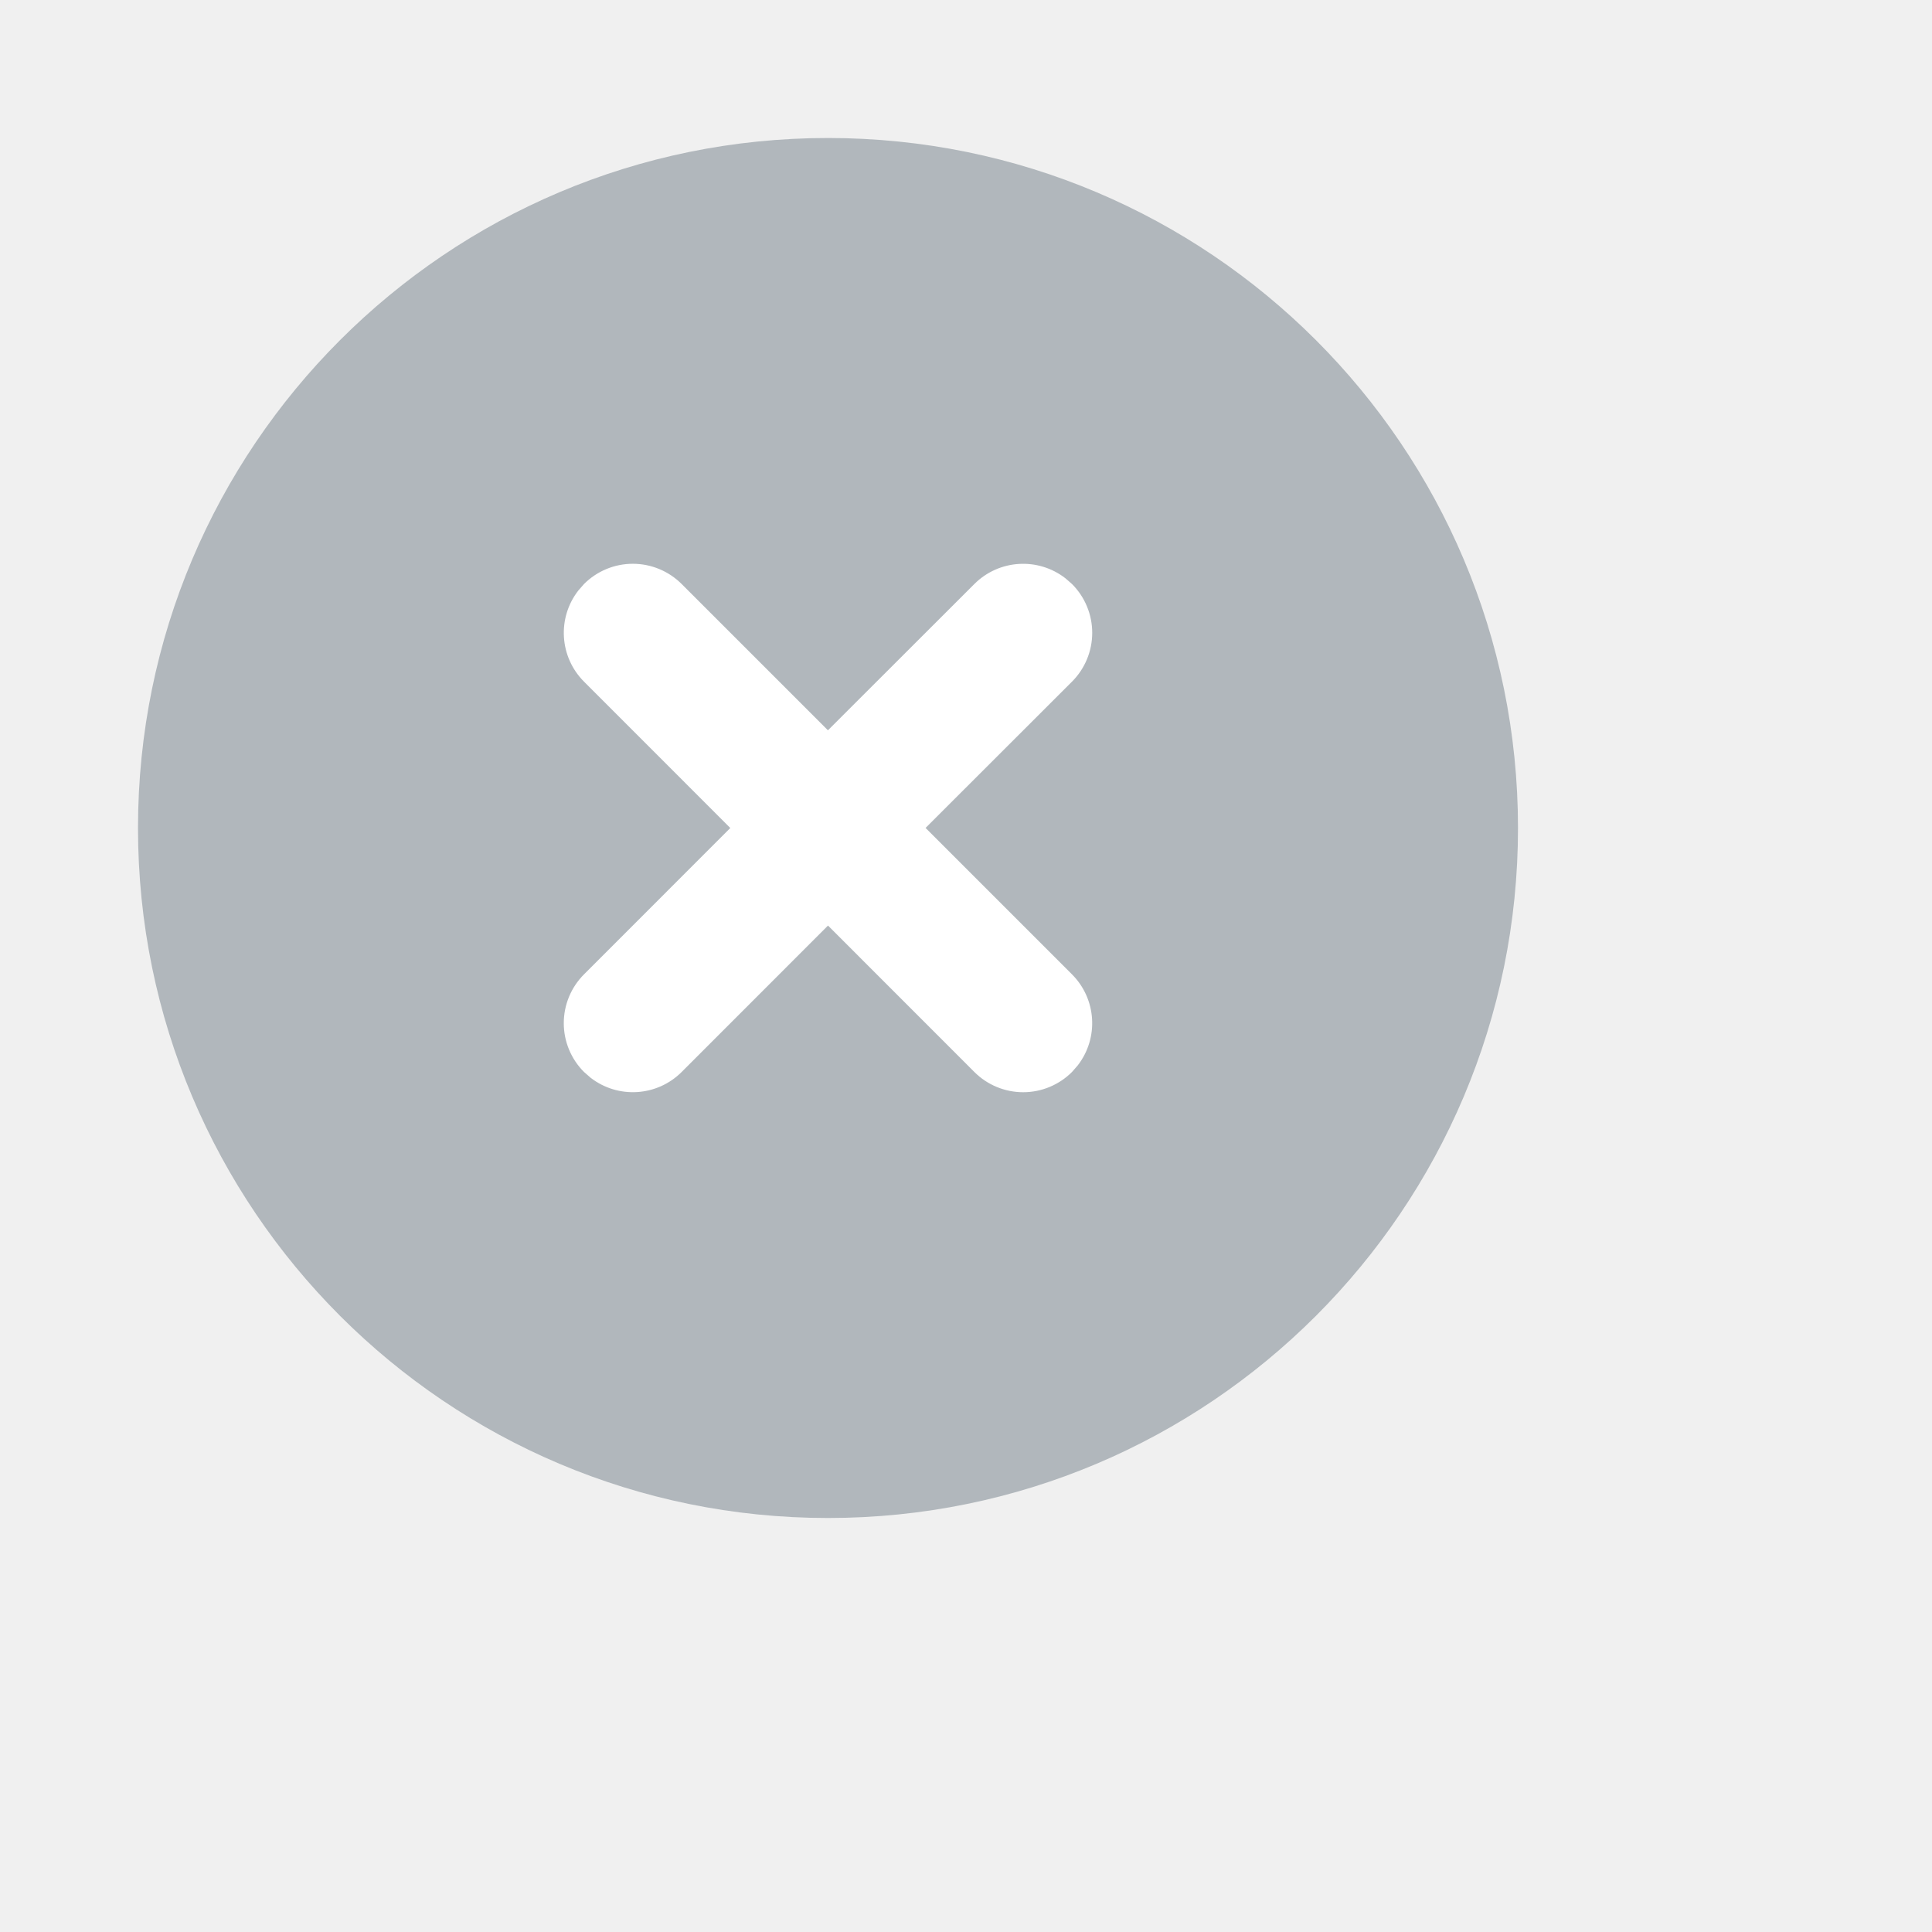
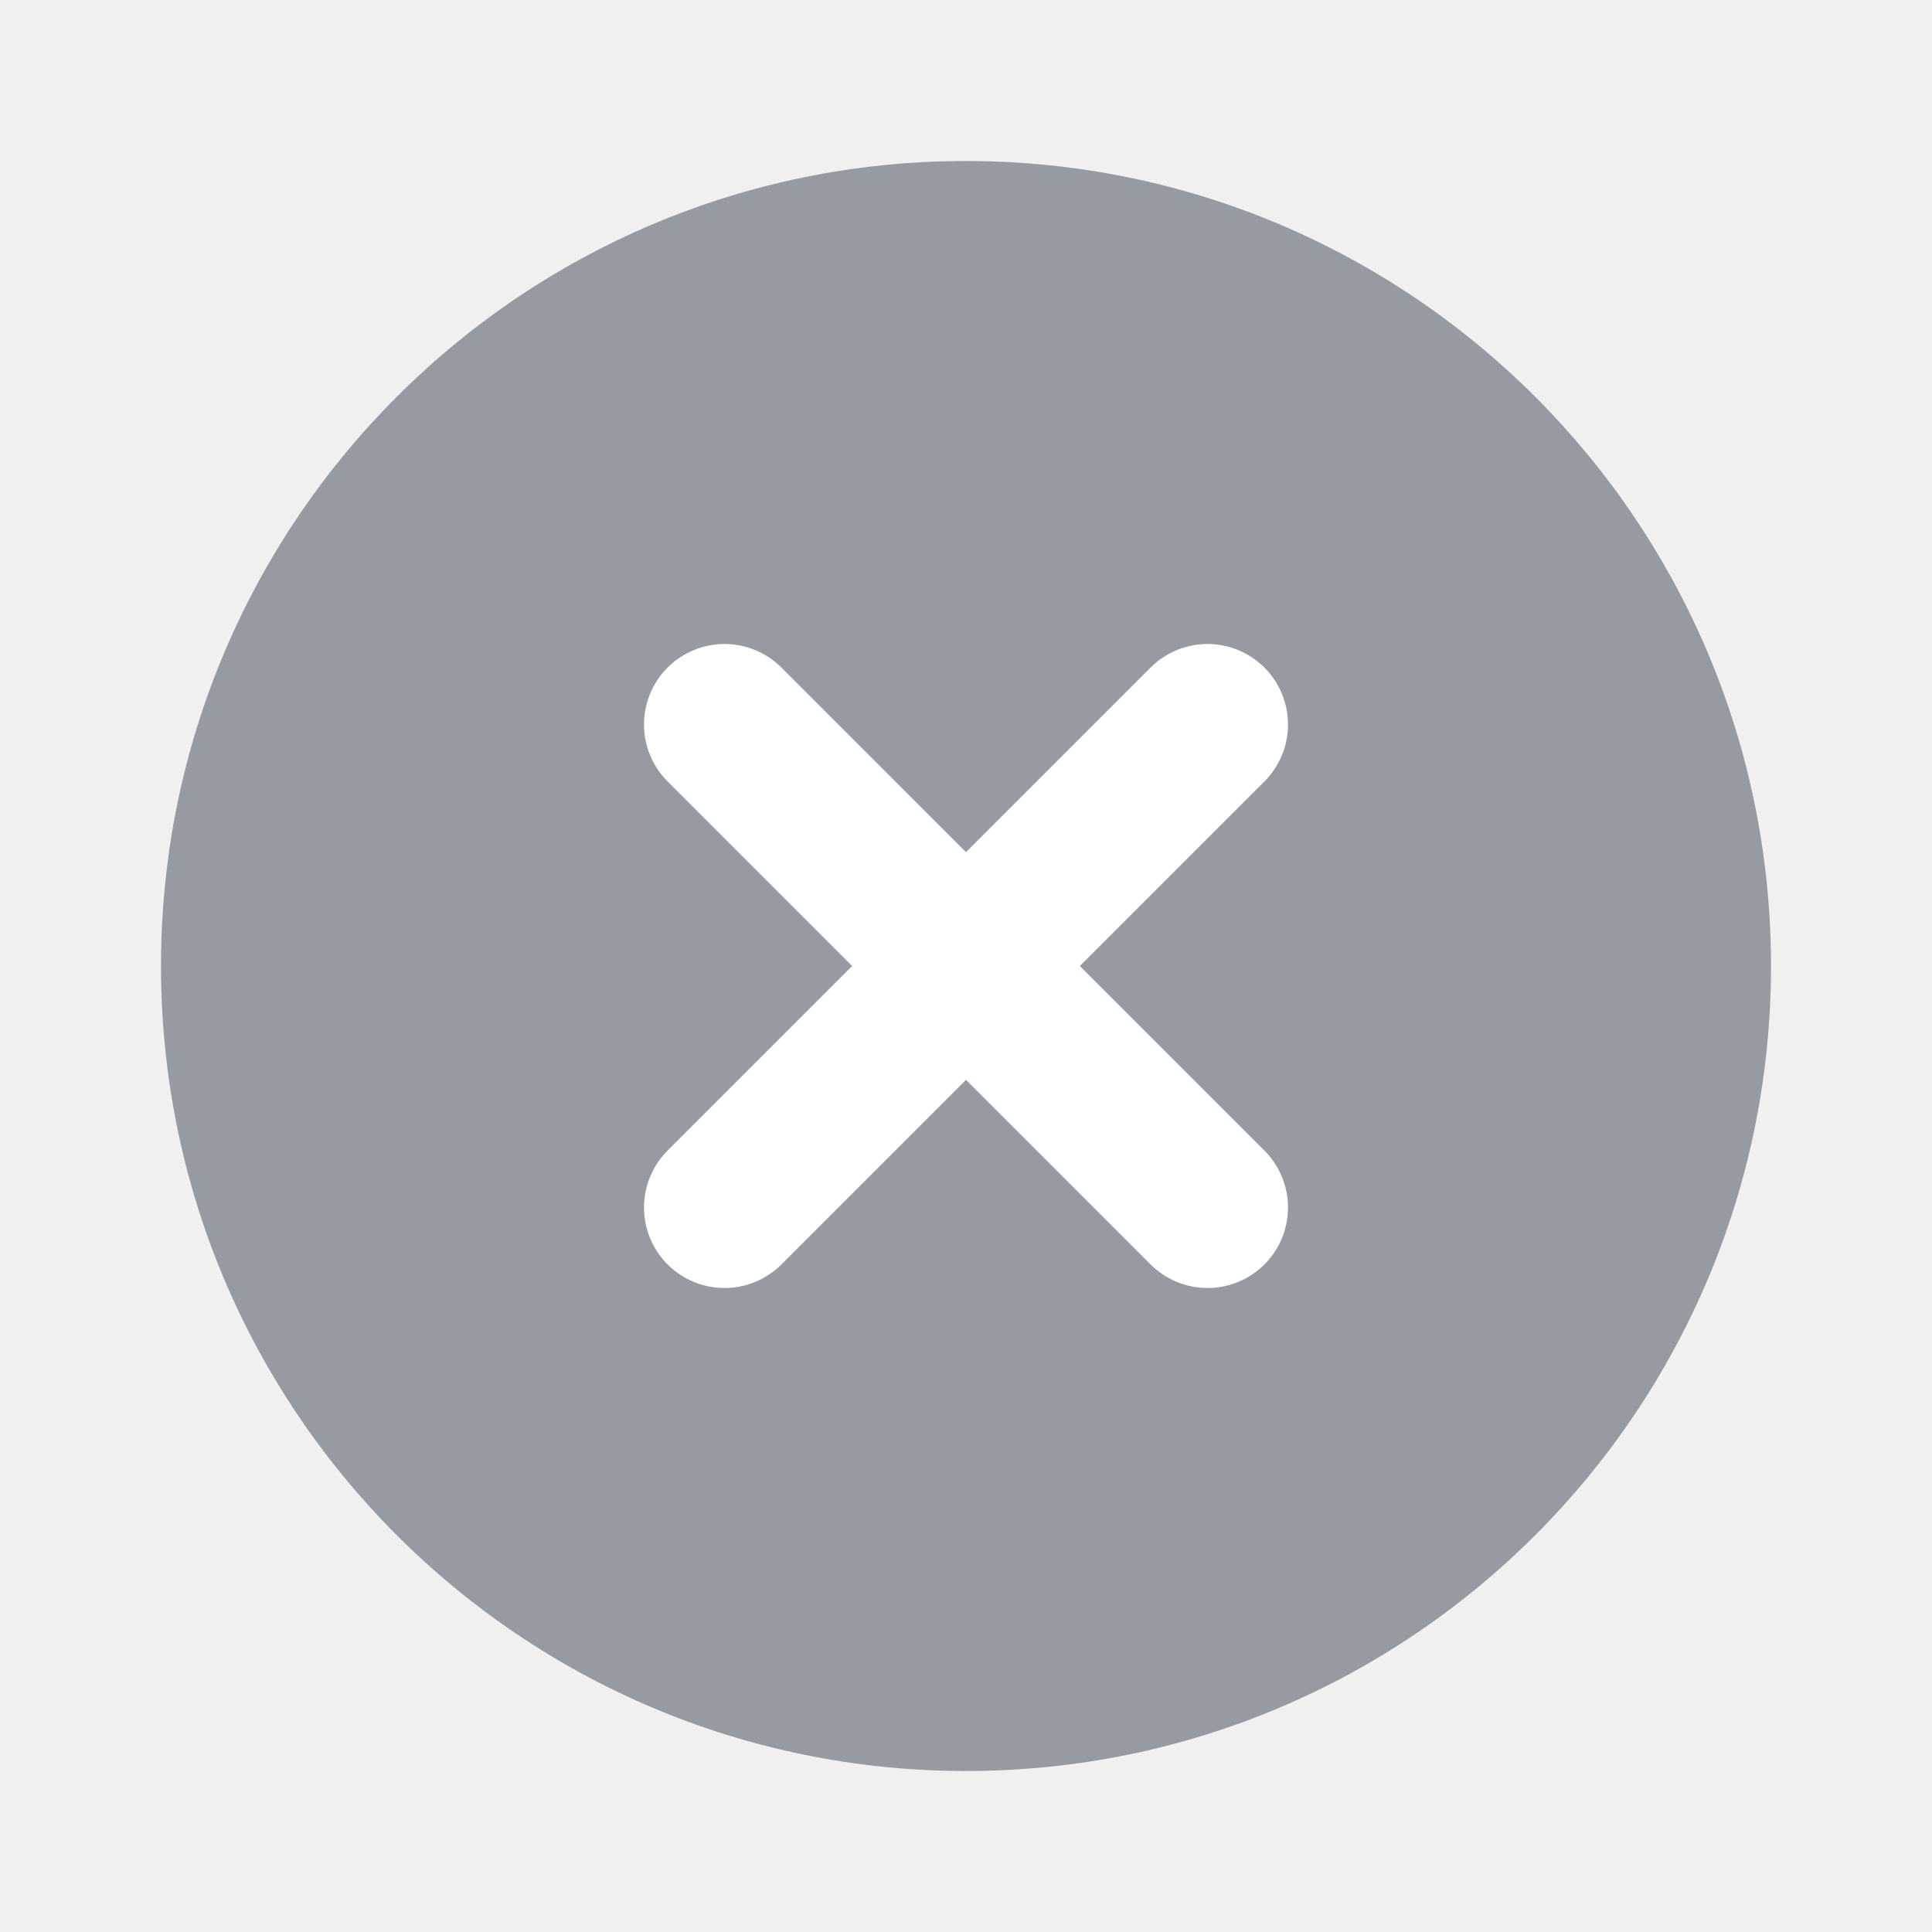
- <svg xmlns="http://www.w3.org/2000/svg" viewBox="0 0 28 28" width="24" height="24">
-   <g fill="none" fill-rule="evenodd" transform="translate(2 2)">
-     <rect width="20" height="20" fill="#B1B7BC" rx="10" />
-     <path fill="#FFF" fill-rule="nonzero" d="M6.464 6.464a1 1 0 0 1 1.415 0l2.12 2.12 2.122-2.12a1 1 0 0 1 1.32-.083l.095.083a1 1 0 0 1 0 1.415l-2.122 2.12 2.122 2.122a1 1 0 0 1 .083 1.32l-.083.095a1 1 0 0 1-1.415 0L10 11.414l-2.121 2.122a1 1 0 0 1-1.32.083l-.095-.083a1 1 0 0 1 0-1.415L8.584 10l-2.12-2.121a1 1 0 0 1-.083-1.32z" />
-   </g>
+ <svg xmlns="http://www.w3.org/2000/svg" width="24" height="24" viewBox="0 0 24 24" fill="none">
+   <circle cx="12" cy="12" r="10" fill="#959BA1" />
+   <path d="M15 9L9 15M15 15L9 9" stroke="white" stroke-width="2" stroke-linecap="round" stroke-linejoin="round" />
</svg>
